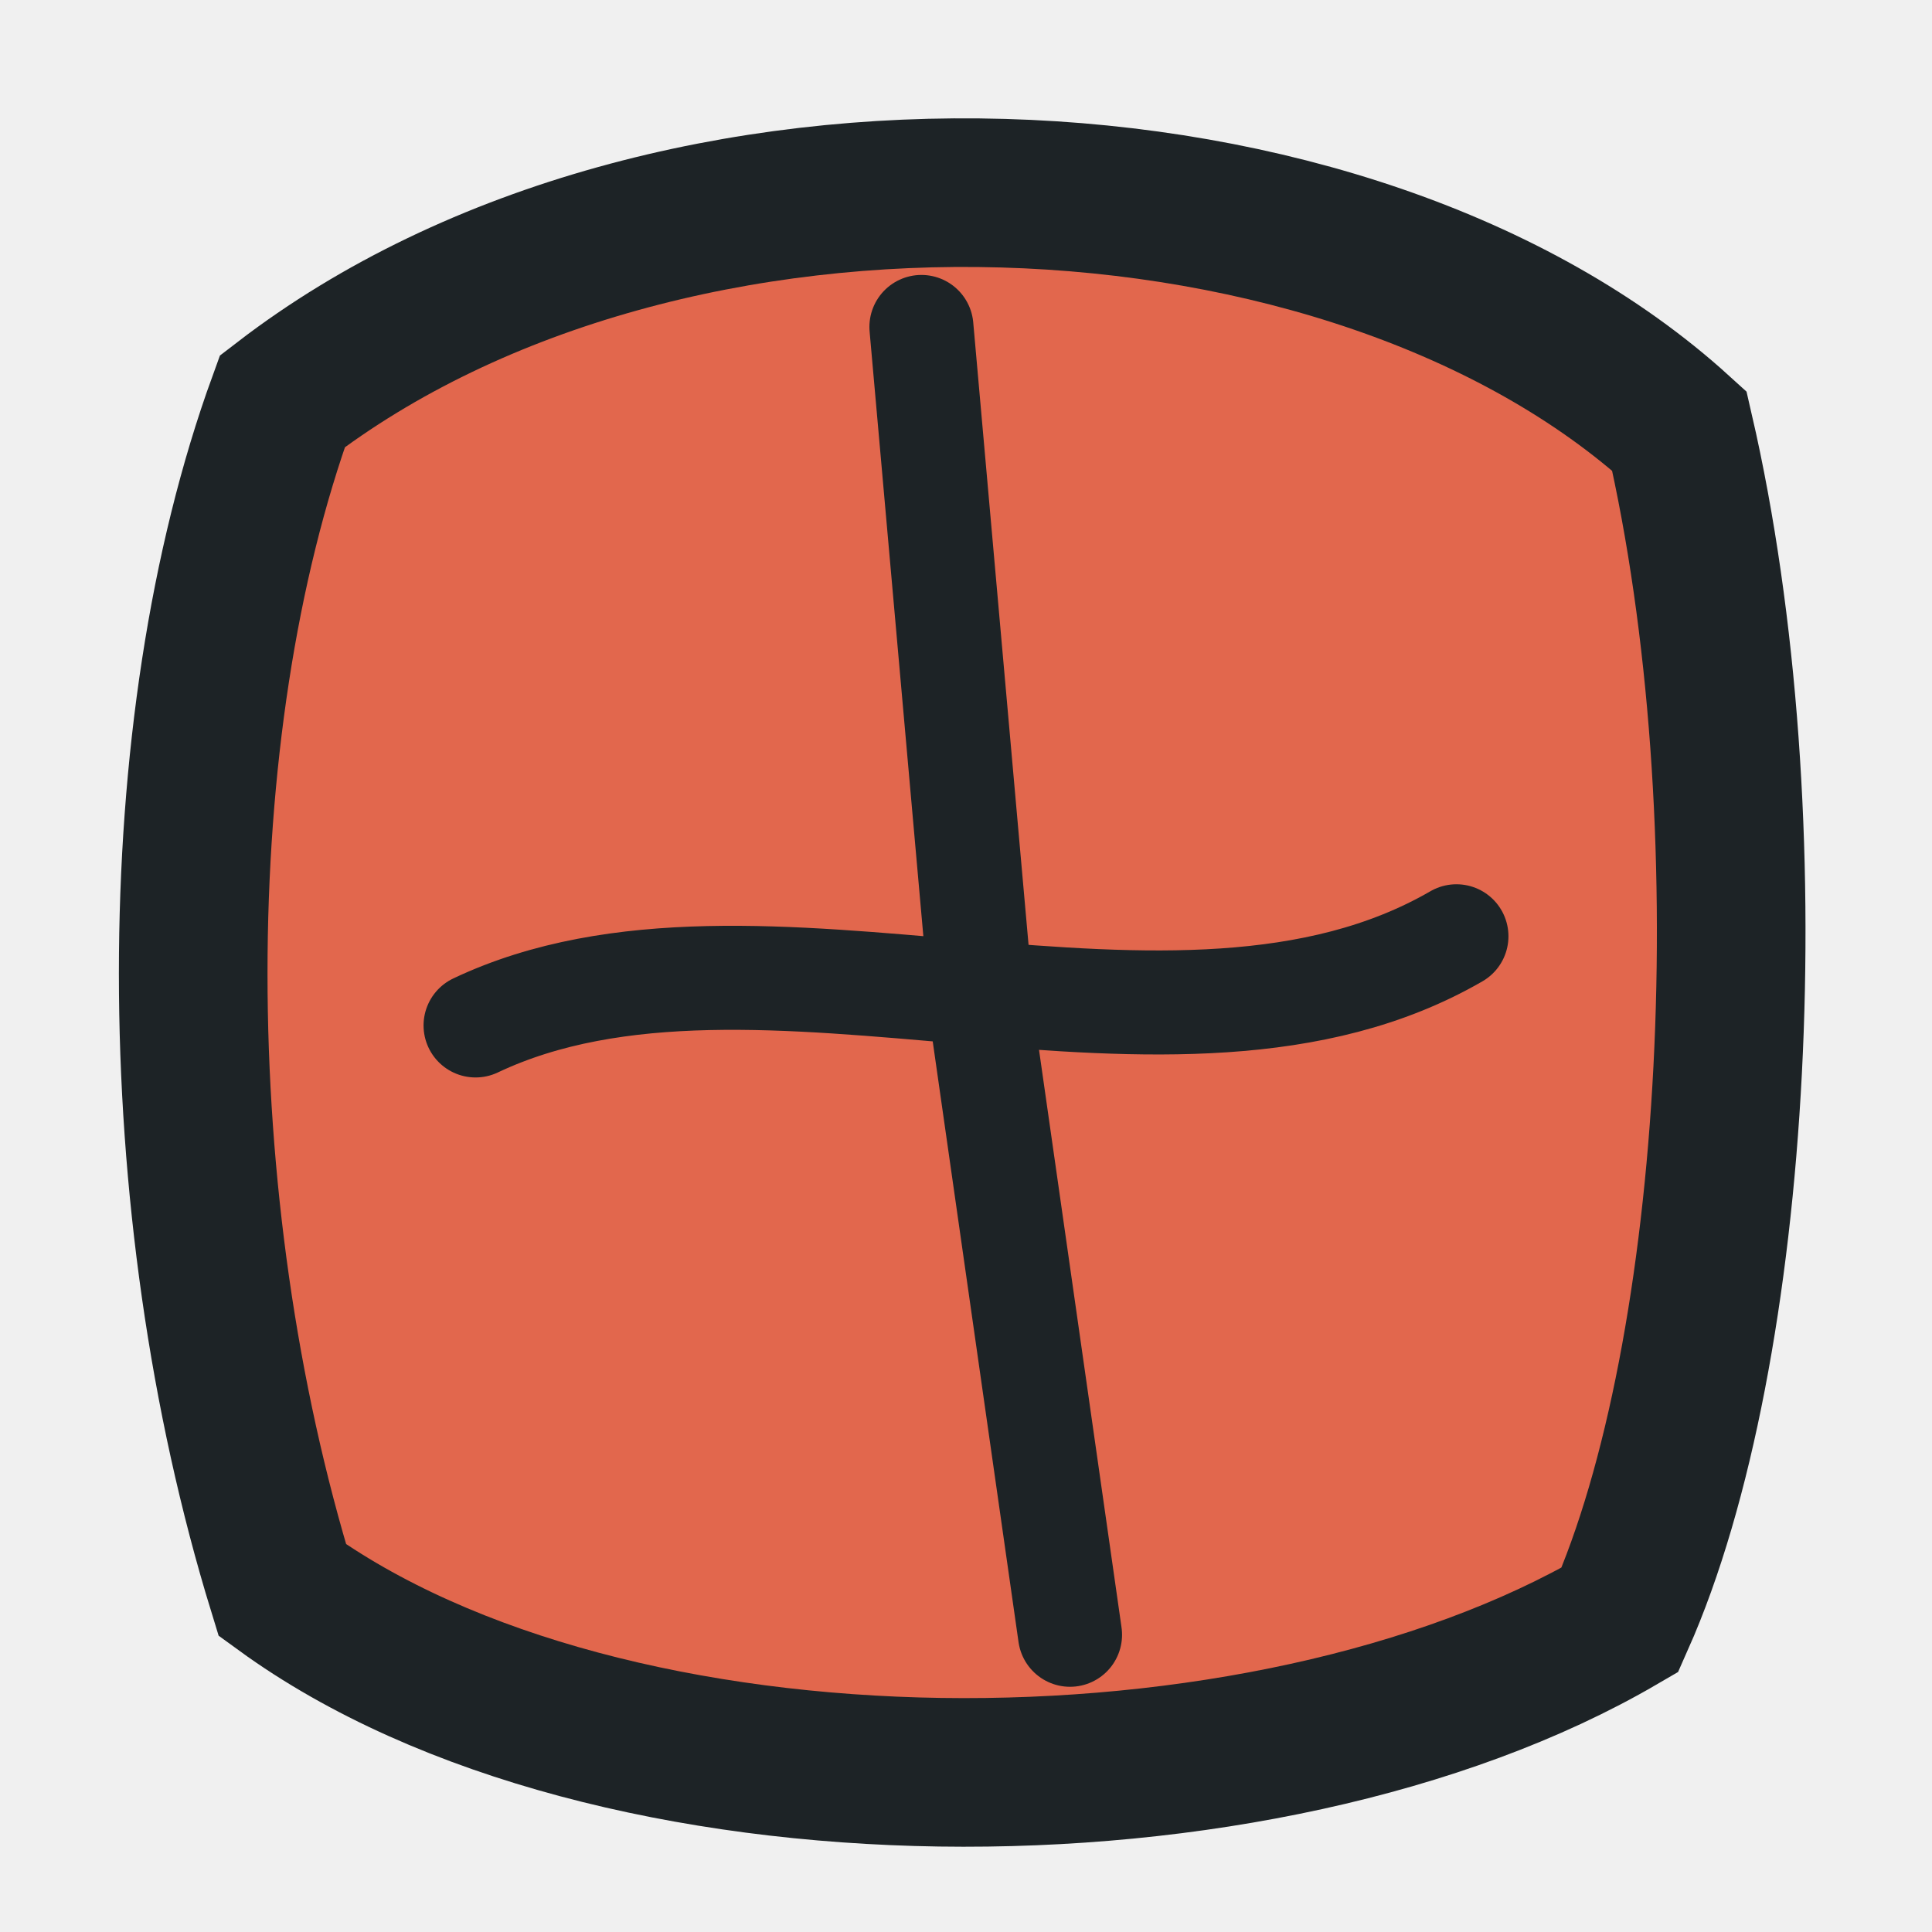
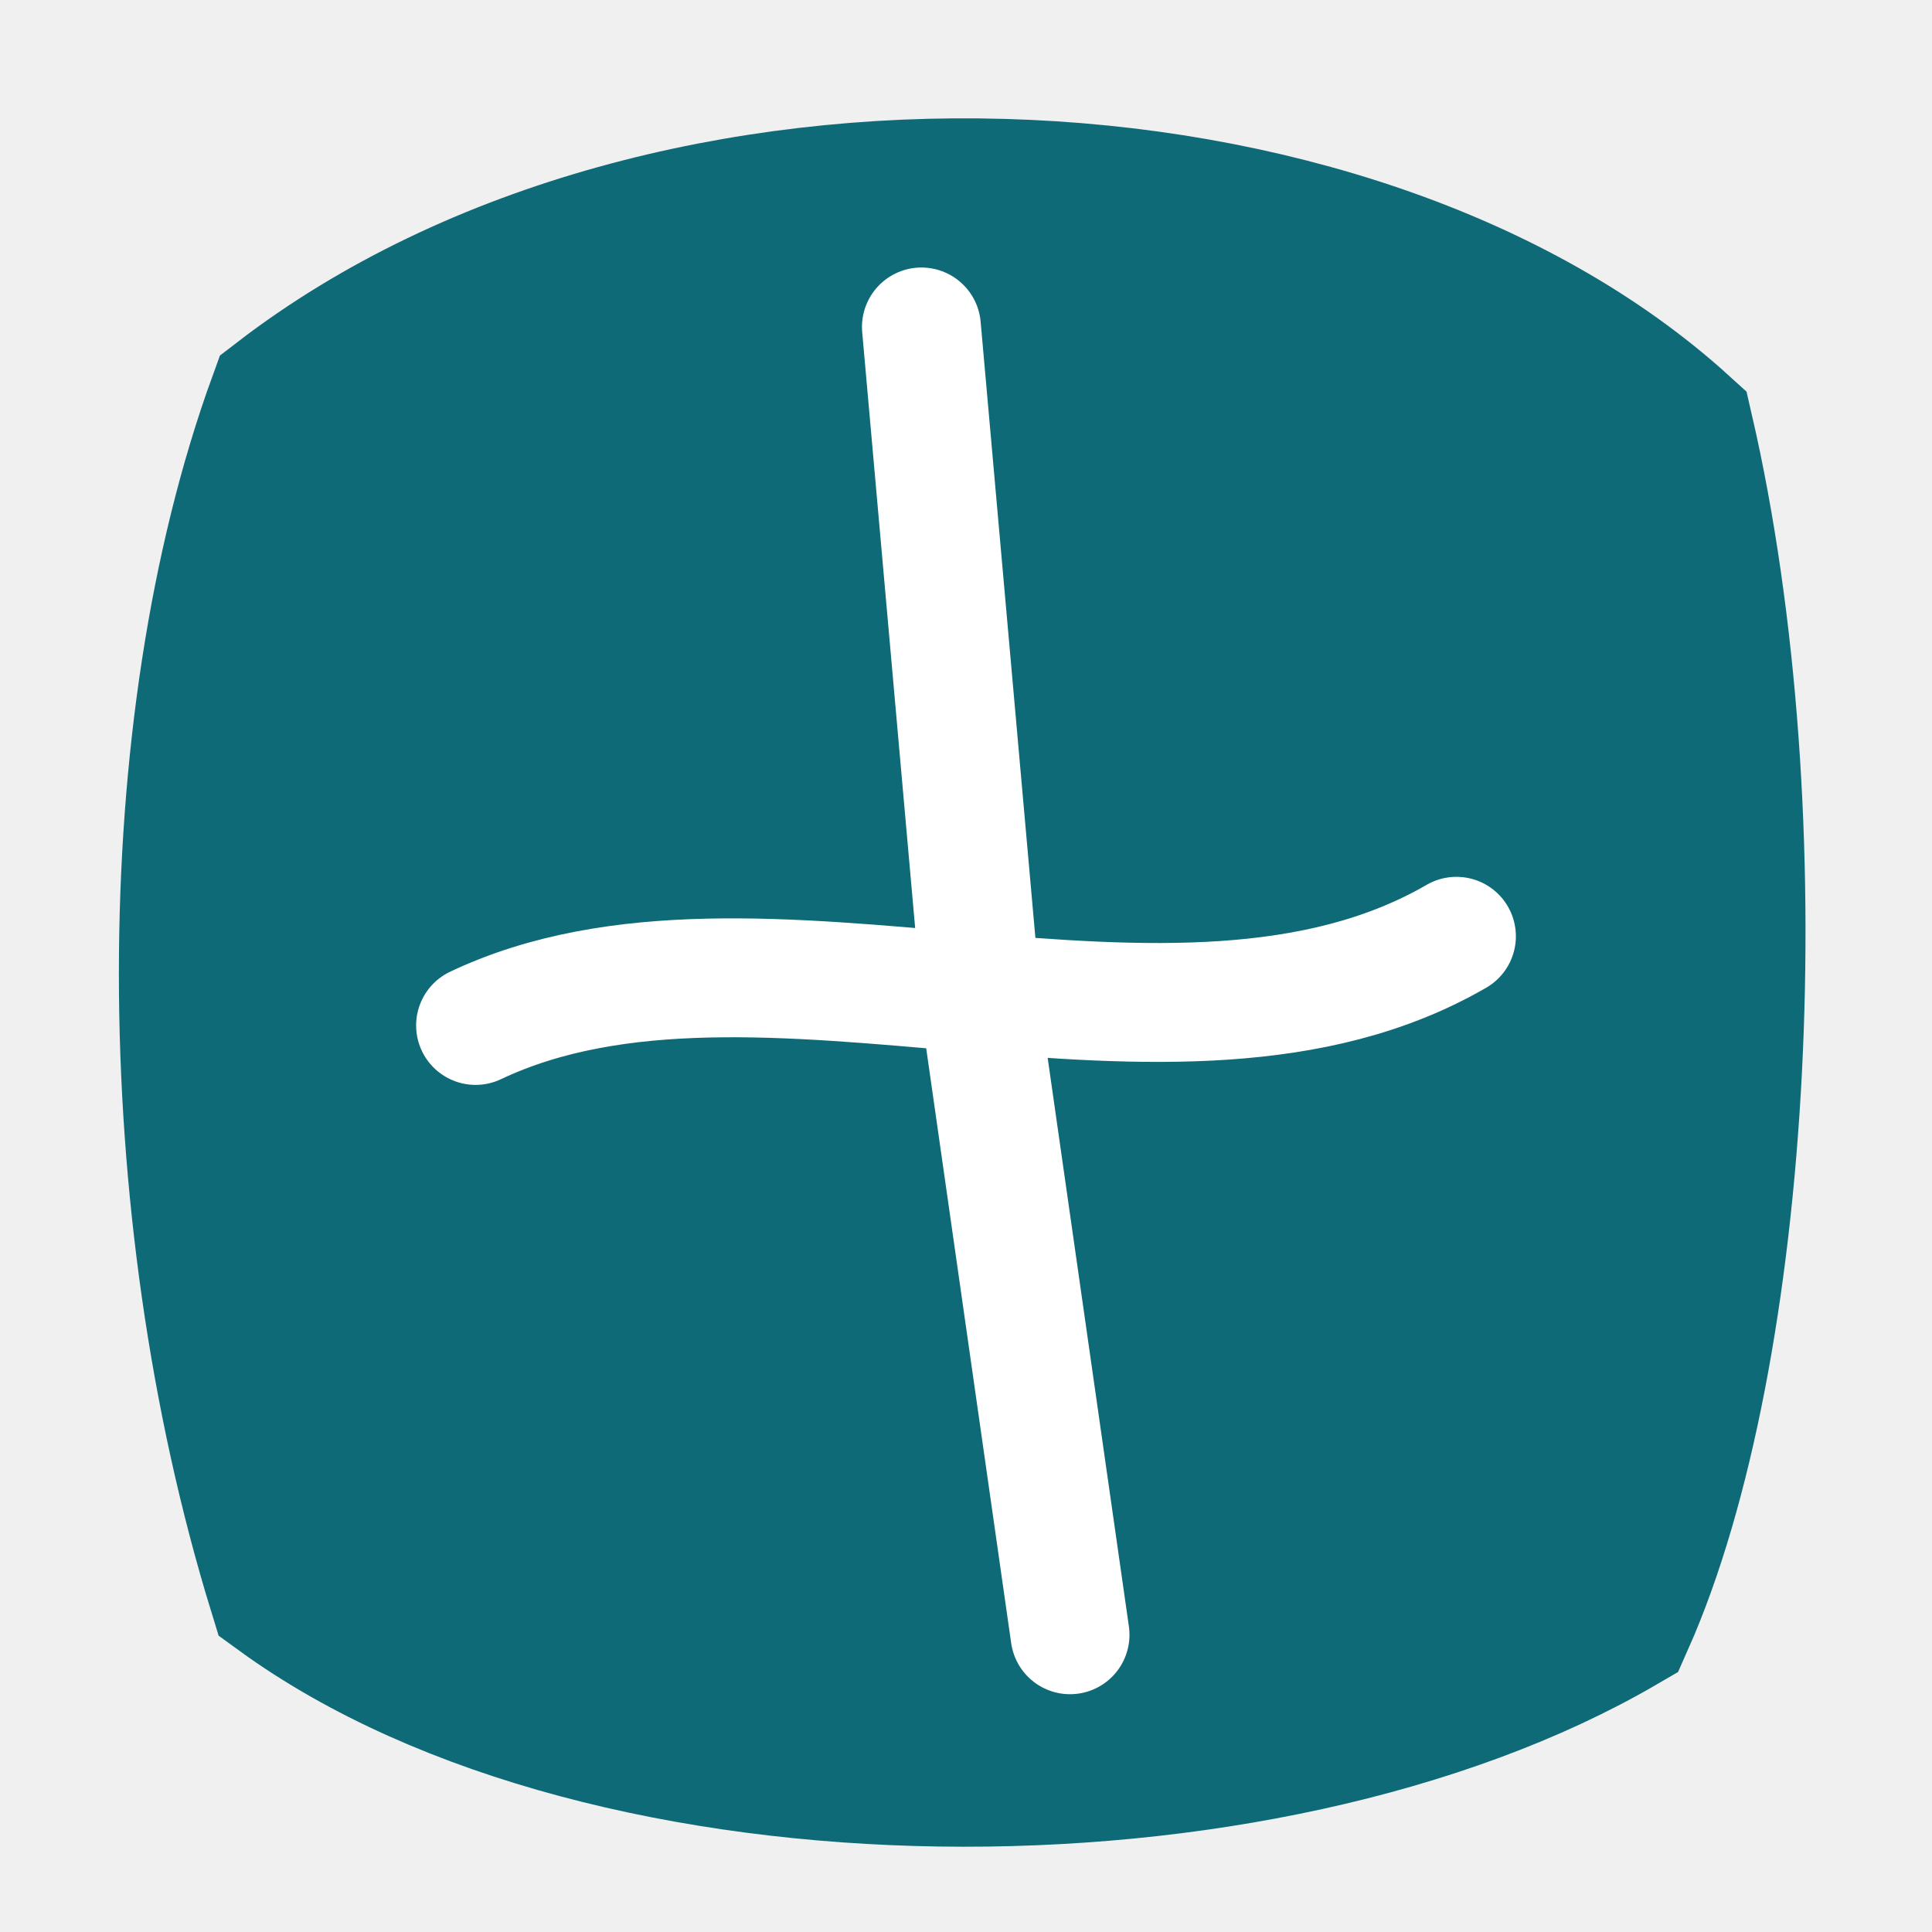
<svg xmlns="http://www.w3.org/2000/svg" viewBox="-6.5 -6.5 13 13">
-   <path d="M-4.6,-3.8 C-2,-5.8 2.6,-5.6 4.8,-3.6 C5.4,-1 5.2,2.6 4.4,4.4 C2,5.8 -2.4,5.8 -4.6,4.2 C-5.4,1.6 -5.4,-1.6 -4.6,-3.8Z" fill="#E2674D" stroke="#1D2326" stroke-width="1" />
-   <path d="M-3.3,0.4 C-1.4,-0.5 1.4,0.9 3.3,-0.2 M0.1,0.2 L-0.3,-4.3 M0.1,0.3 L0.7,4.5" fill="none" stroke="#1D2326" stroke-width="0.7" stroke-linecap="round" />
+   <path d="M-4.6,-3.8 C-2,-5.8 2.6,-5.6 4.8,-3.6 C5.4,-1 5.2,2.6 4.4,4.4 C2,5.8 -2.4,5.8 -4.6,4.2 C-5.4,1.6 -5.4,-1.6 -4.6,-3.8Z" fill="#0E6A77" stroke="#0E6A77" stroke-width="1" />
+   <path d="M-3.3,0.4 C-1.4,-0.5 1.4,0.9 3.3,-0.2 M0.1,0.2 L-0.3,-4.3 M0.1,0.3 L0.7,4.5" fill="none" stroke="#FFFFFF" stroke-width="0.8" stroke-linecap="round" />
</svg>
